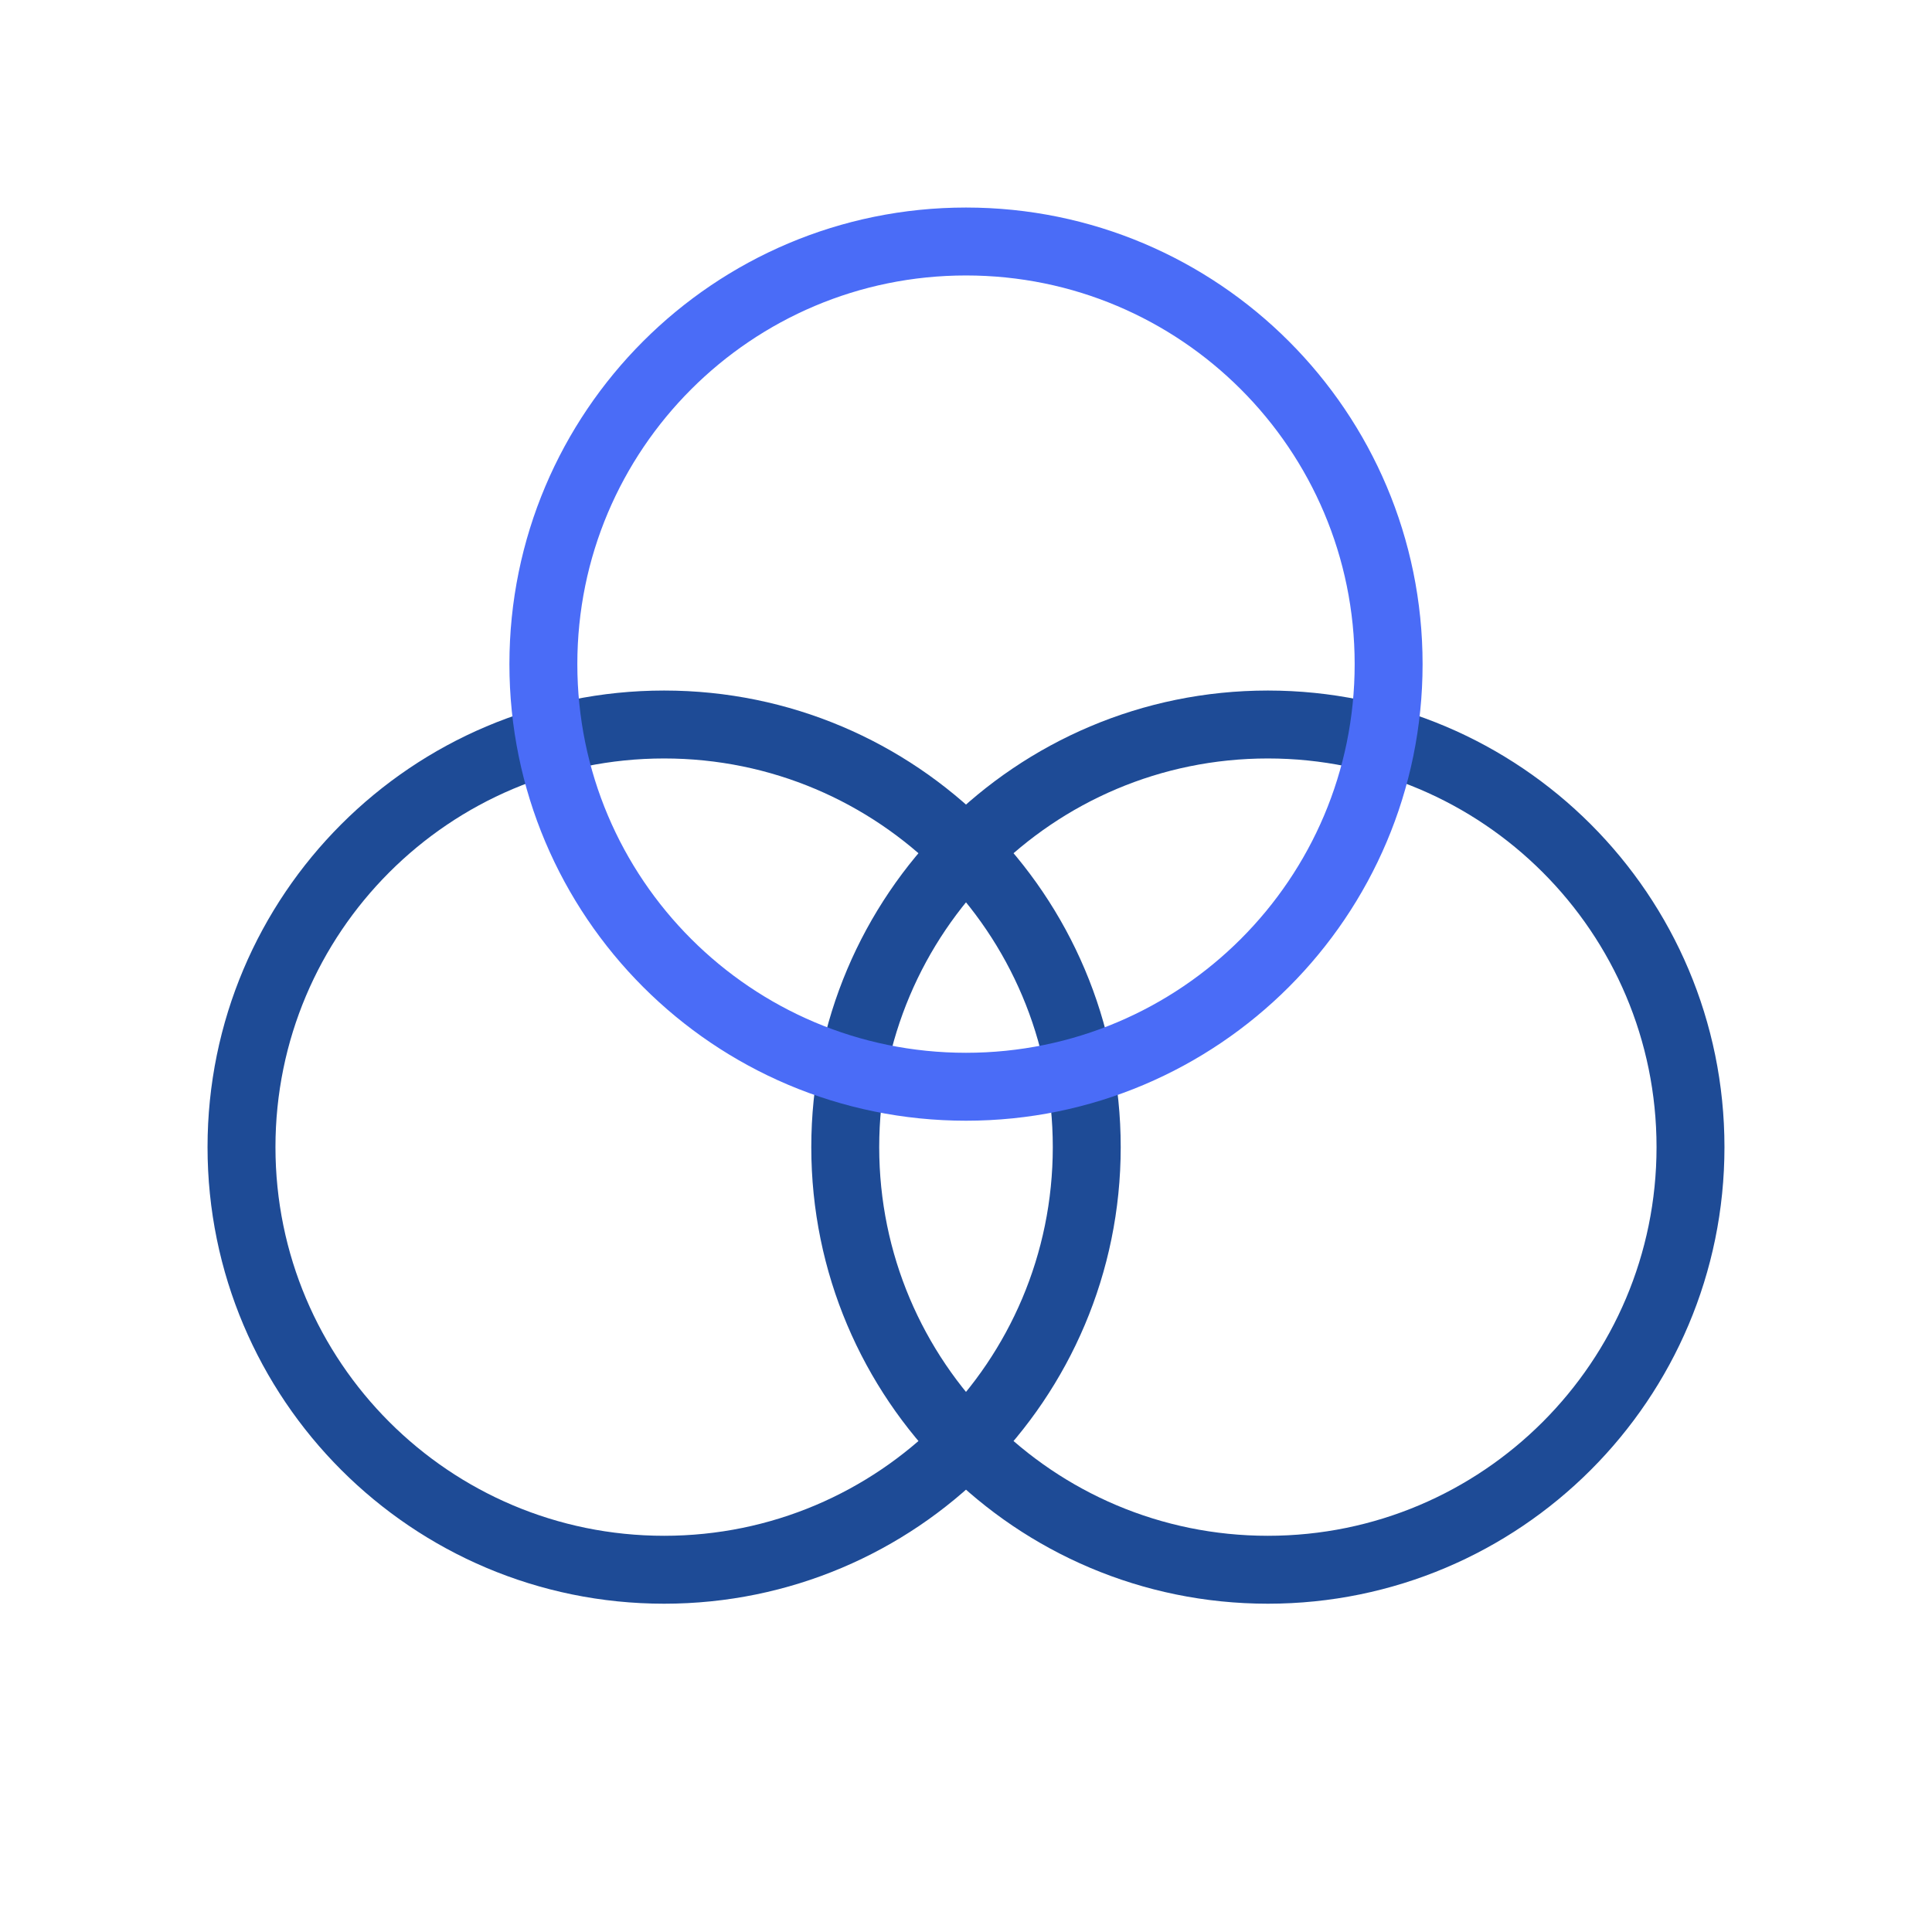
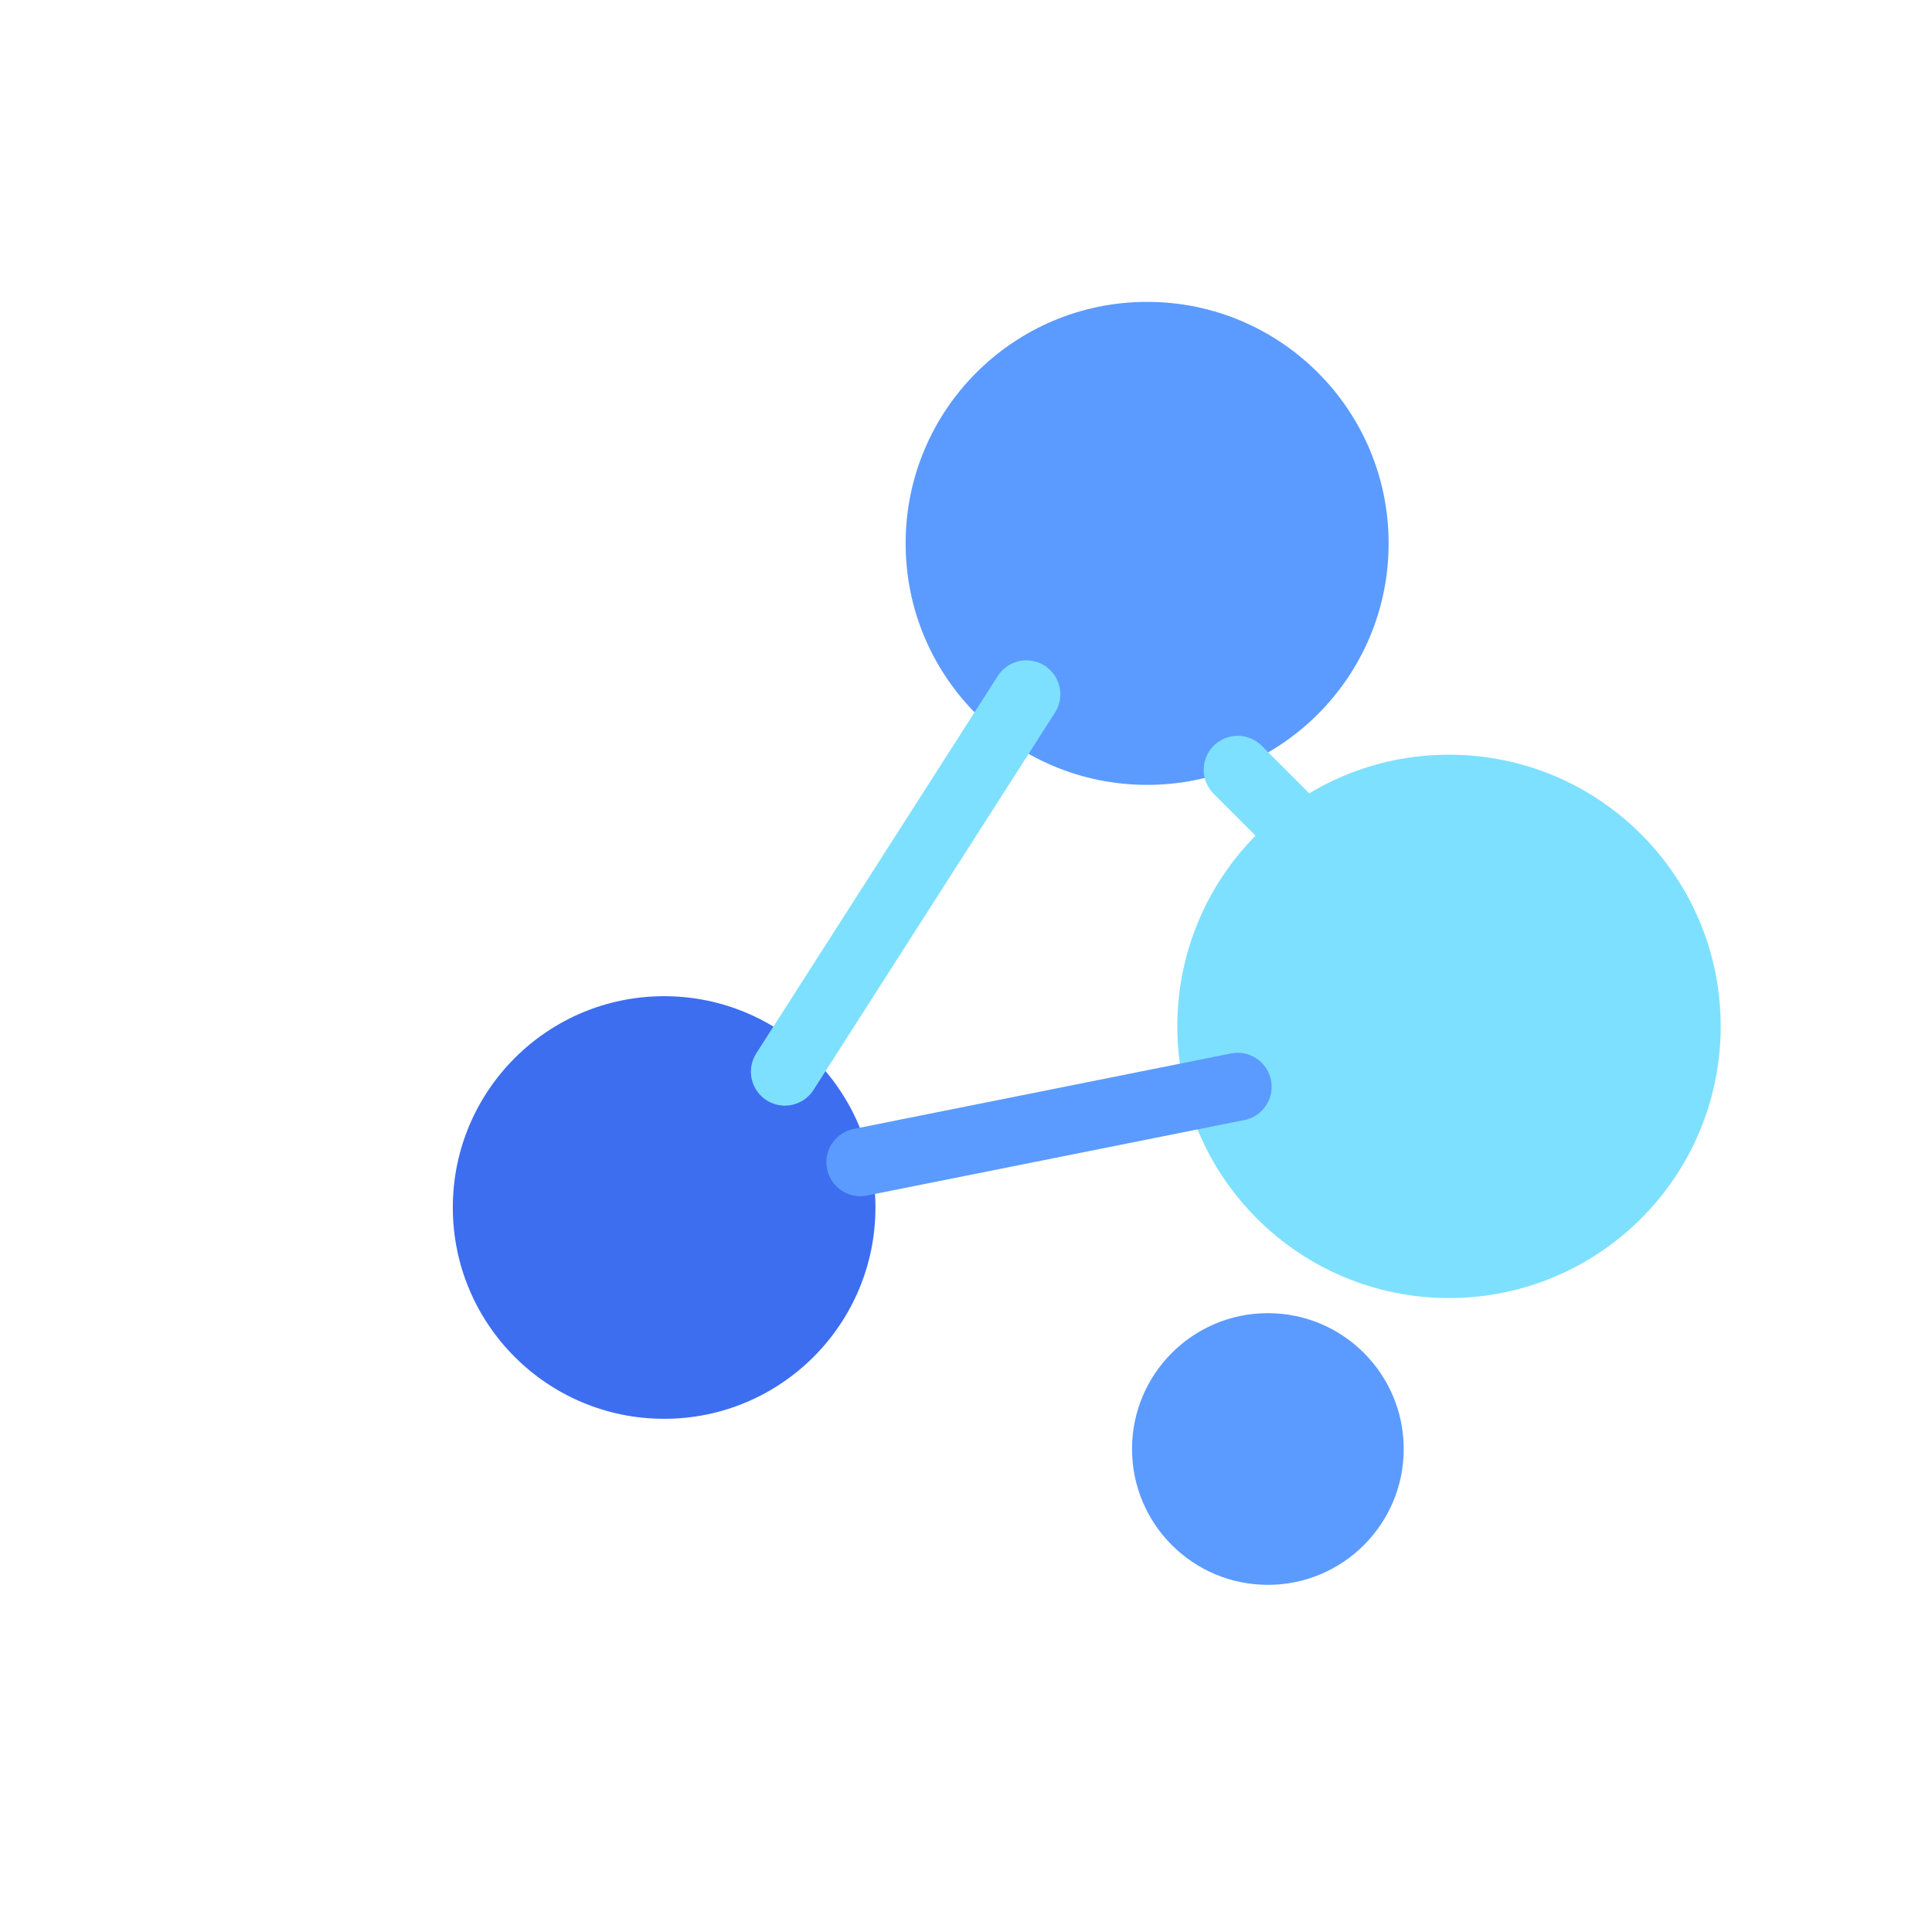
- <svg xmlns="http://www.w3.org/2000/svg" viewBox="0 0 64 64" fill="none" role="img" aria-label="system-one">
-   <circle cx="22" cy="38" r="14" stroke="#1e4b96" stroke-width="2.25" />
-   <circle cx="42" cy="38" r="14" stroke="#1e4b96" stroke-width="2.25" />
-   <circle cx="32" cy="22" r="14" stroke="#4A6CF7" stroke-width="2.25" />
+ <svg xmlns="http://www.w3.org/2000/svg" viewBox="0 0 64 64" fill="none" role="img" aria-label="ATW">
+   <circle cx="22" cy="40" r="7" fill="#3d6ef0" />
+   <circle cx="38" cy="18" r="8" fill="#5b9bff" />
+   <circle cx="48" cy="34" r="9" fill="#7ee0ff" />
+   <circle cx="42" cy="48" r="4.5" fill="#5b9bff" />
+   <path d="M26 35.5 34 23" stroke="#7ee0ff" stroke-width="2.25" stroke-linecap="round" />
+   <path d="M28.5 38.5 41 36" stroke="#5b9bff" stroke-width="2.25" stroke-linecap="round" />
+   <path d="M41 25.5 45.5 30" stroke="#7ee0ff" stroke-width="2.25" stroke-linecap="round" />
</svg>
